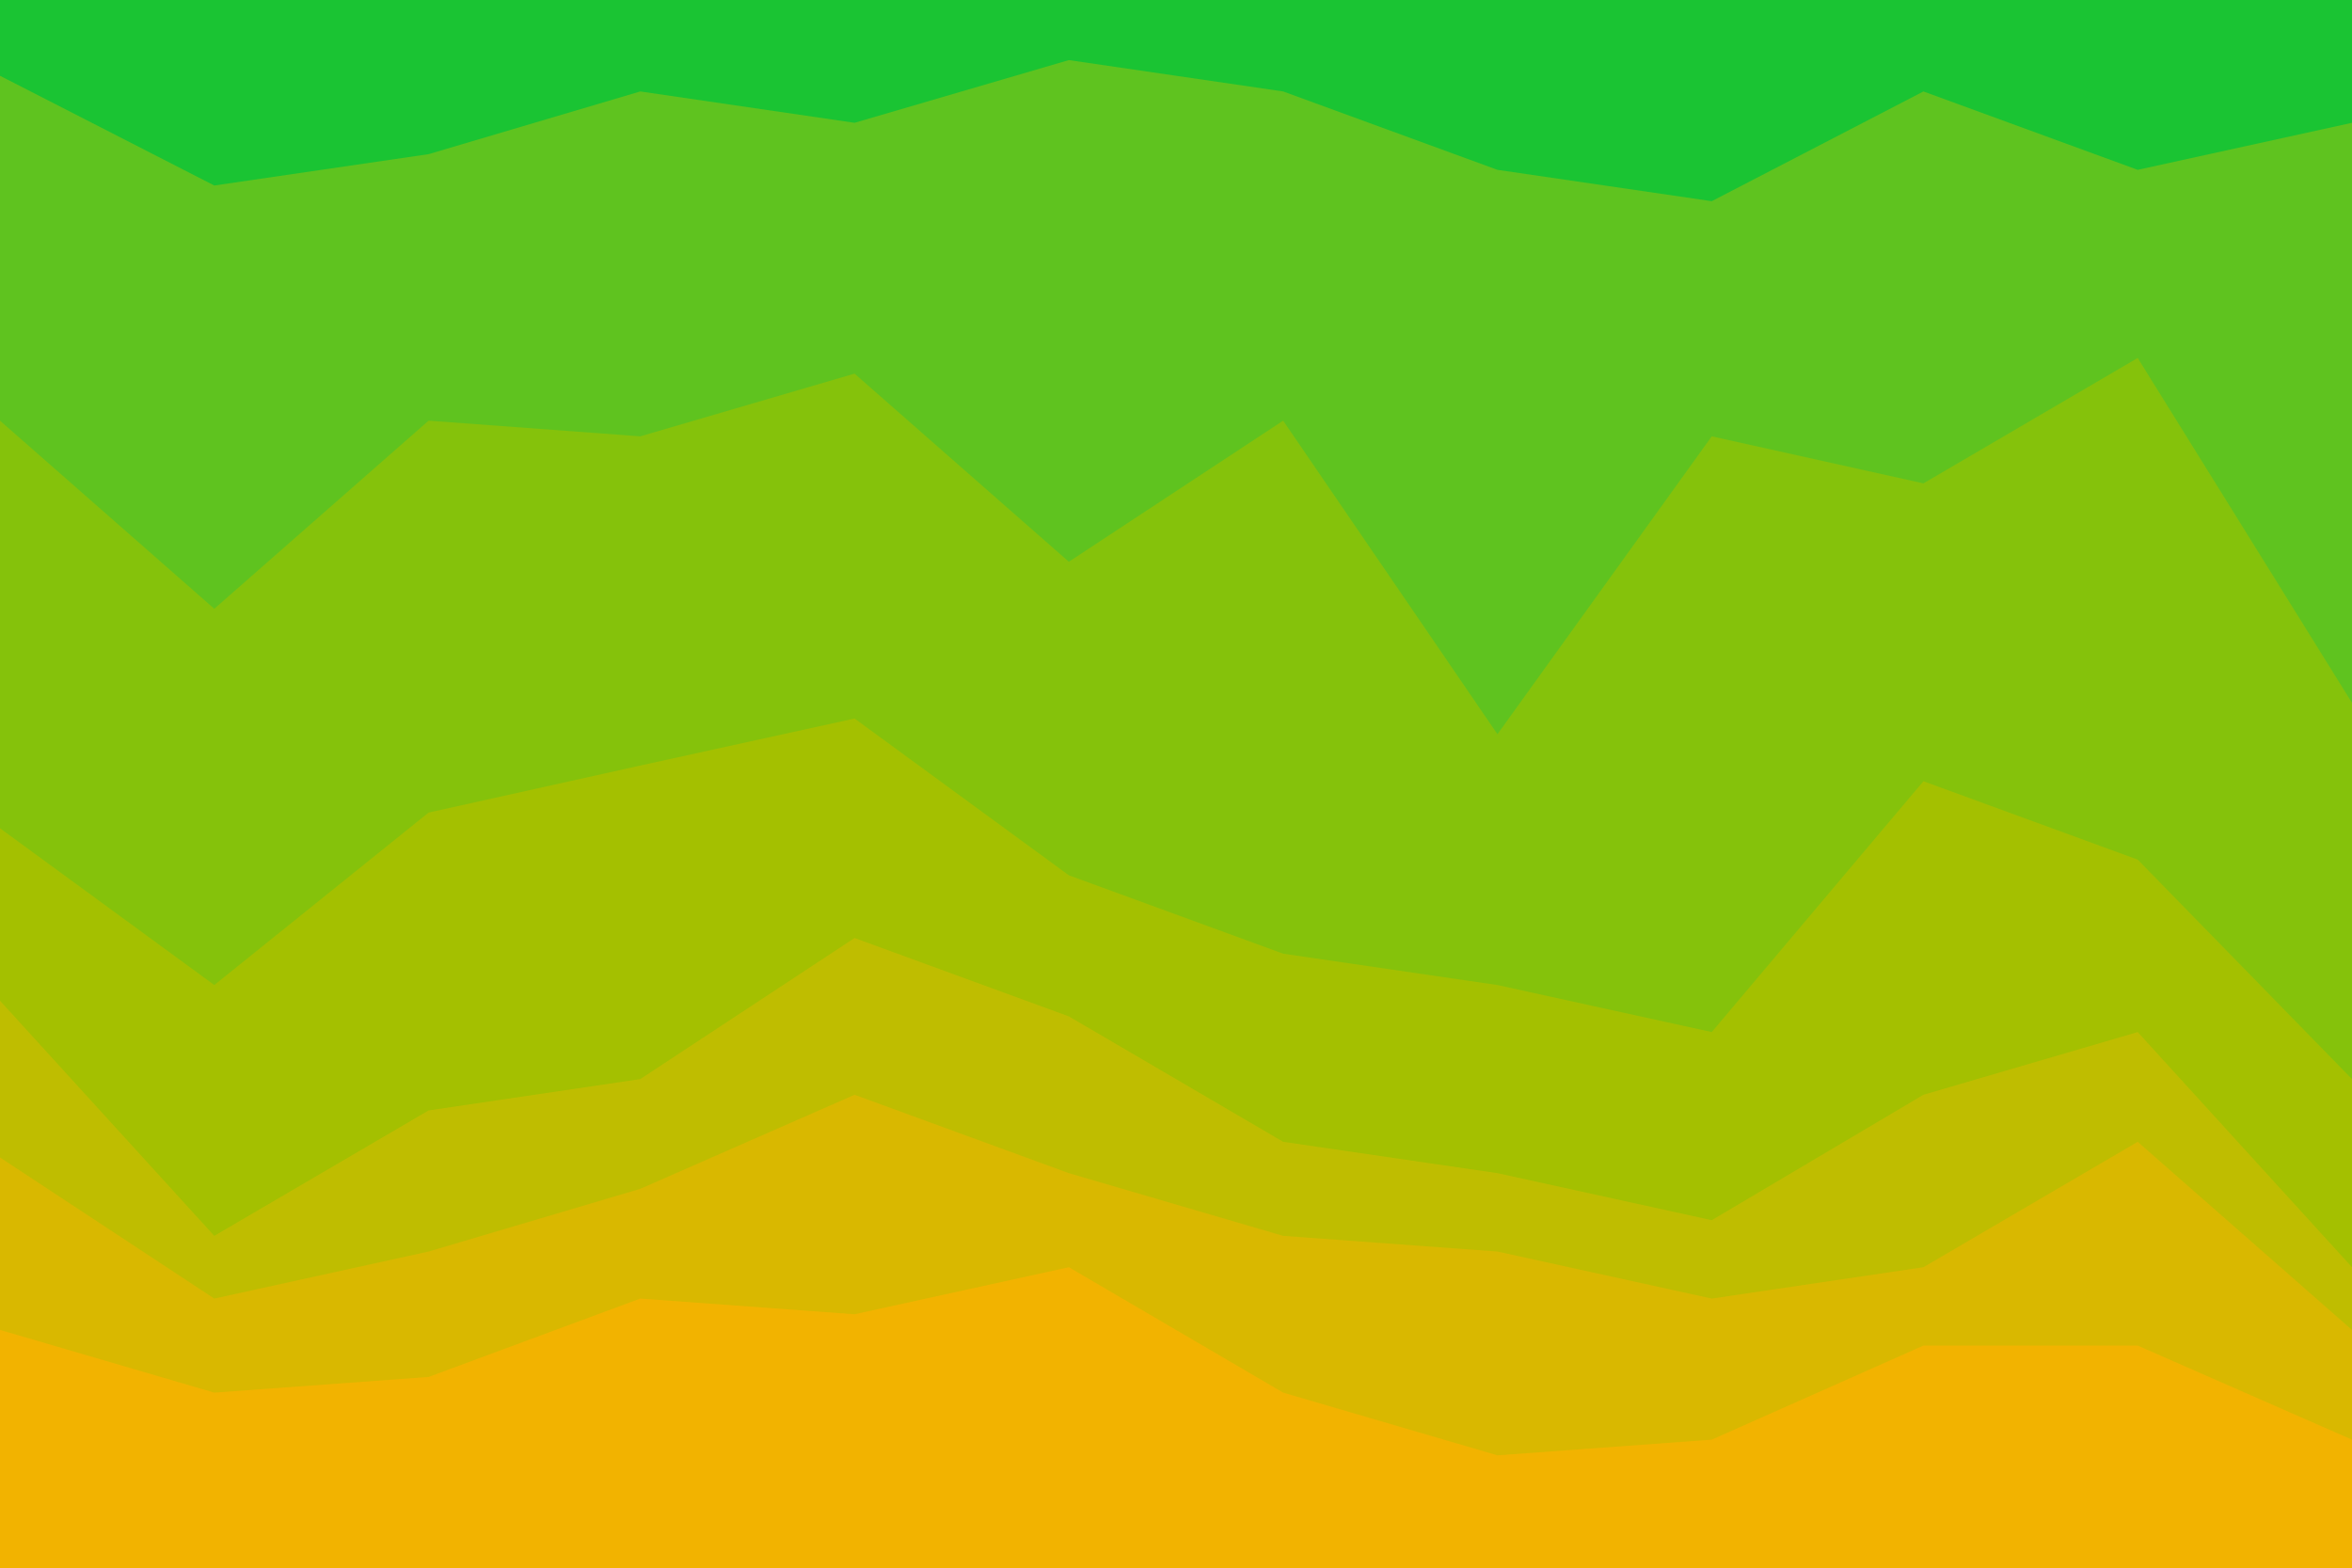
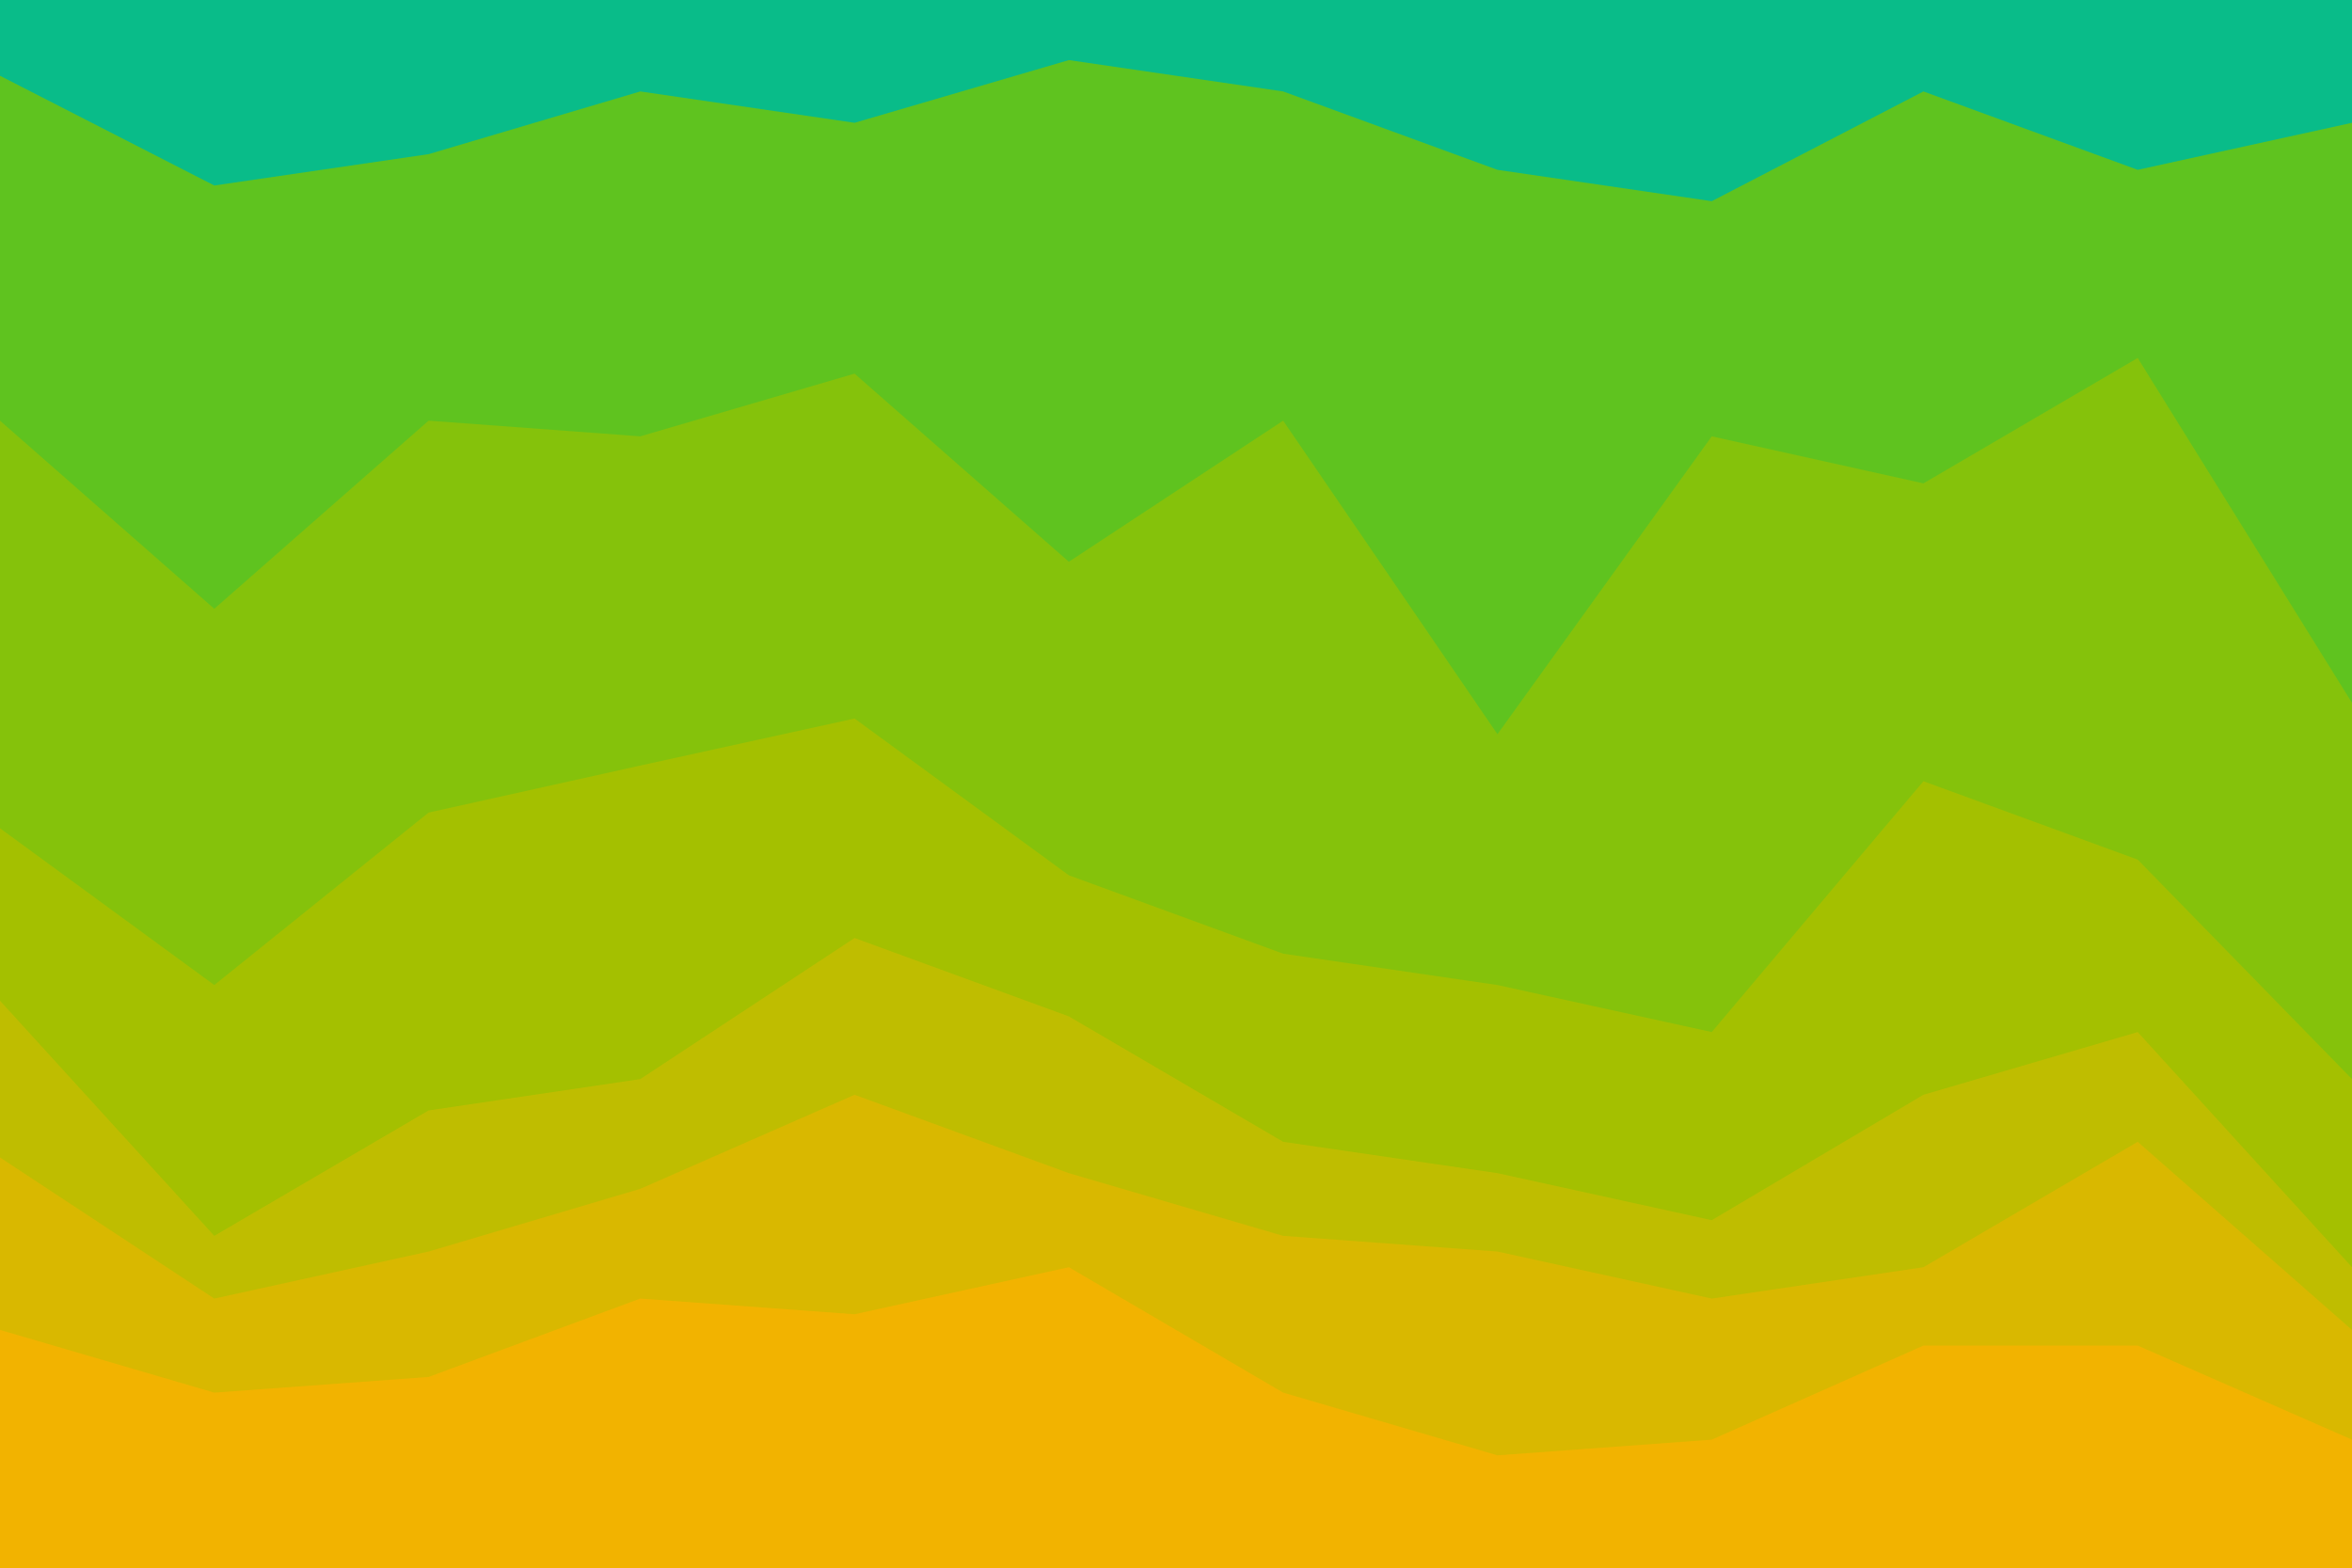
<svg xmlns="http://www.w3.org/2000/svg" id="visual" viewBox="0 0 900 600" width="900" height="600" version="1.1">
-   <path d="M0 31L82 73L164 61L245 37L327 49L409 25L491 37L573 67L655 79L736 37L818 67L900 49L900 0L818 0L736 0L655 0L573 0L491 0L409 0L327 0L245 0L164 0L82 0L0 0Z" fill="#1ac433" />
+   <path d="M0 31L82 73L164 61L245 37L327 49L409 25L491 37L573 67L655 79L736 37L818 67L900 49L900 0L818 0L736 0L655 0L573 0L491 0L409 0L327 0L245 0L164 0L82 0L0 0Z" fill="#09BC89" />
  <path d="M0 163L82 235L164 163L245 169L327 145L409 217L491 163L573 283L655 169L736 187L818 139L900 271L900 47L818 65L736 35L655 77L573 65L491 35L409 23L327 47L245 35L164 59L82 71L0 29Z" fill="#5fc31f" />
  <path d="M0 319L82 379L164 313L245 295L327 277L409 337L491 367L573 379L655 397L736 301L818 331L900 415L900 269L818 137L736 185L655 167L573 281L491 161L409 215L327 143L245 167L164 161L82 233L0 161Z" fill="#85c20b" />
  <path d="M0 385L82 475L164 427L245 415L327 361L409 391L491 439L573 451L655 469L736 421L818 397L900 487L900 413L818 329L736 299L655 395L573 377L491 365L409 335L327 275L245 293L164 311L82 377L0 317Z" fill="#a4c000" />
  <path d="M0 445L82 499L164 481L245 457L327 421L409 451L491 475L573 481L655 499L736 487L818 439L900 511L900 485L818 395L736 419L655 467L573 449L491 437L409 389L327 359L245 413L164 425L82 473L0 383Z" fill="#bfbd00" />
  <path d="M0 511L82 535L164 529L245 499L327 505L409 487L491 535L573 559L655 553L736 517L818 517L900 553L900 509L818 437L736 485L655 497L573 479L491 473L409 449L327 419L245 455L164 479L82 497L0 443Z" fill="#d9b800" />
  <path d="M0 601L82 601L164 601L245 601L327 601L409 601L491 601L573 601L655 601L736 601L818 601L900 601L900 551L818 515L736 515L655 551L573 557L491 533L409 485L327 503L245 497L164 527L82 533L0 509Z" fill="#f2b300" />
</svg>
